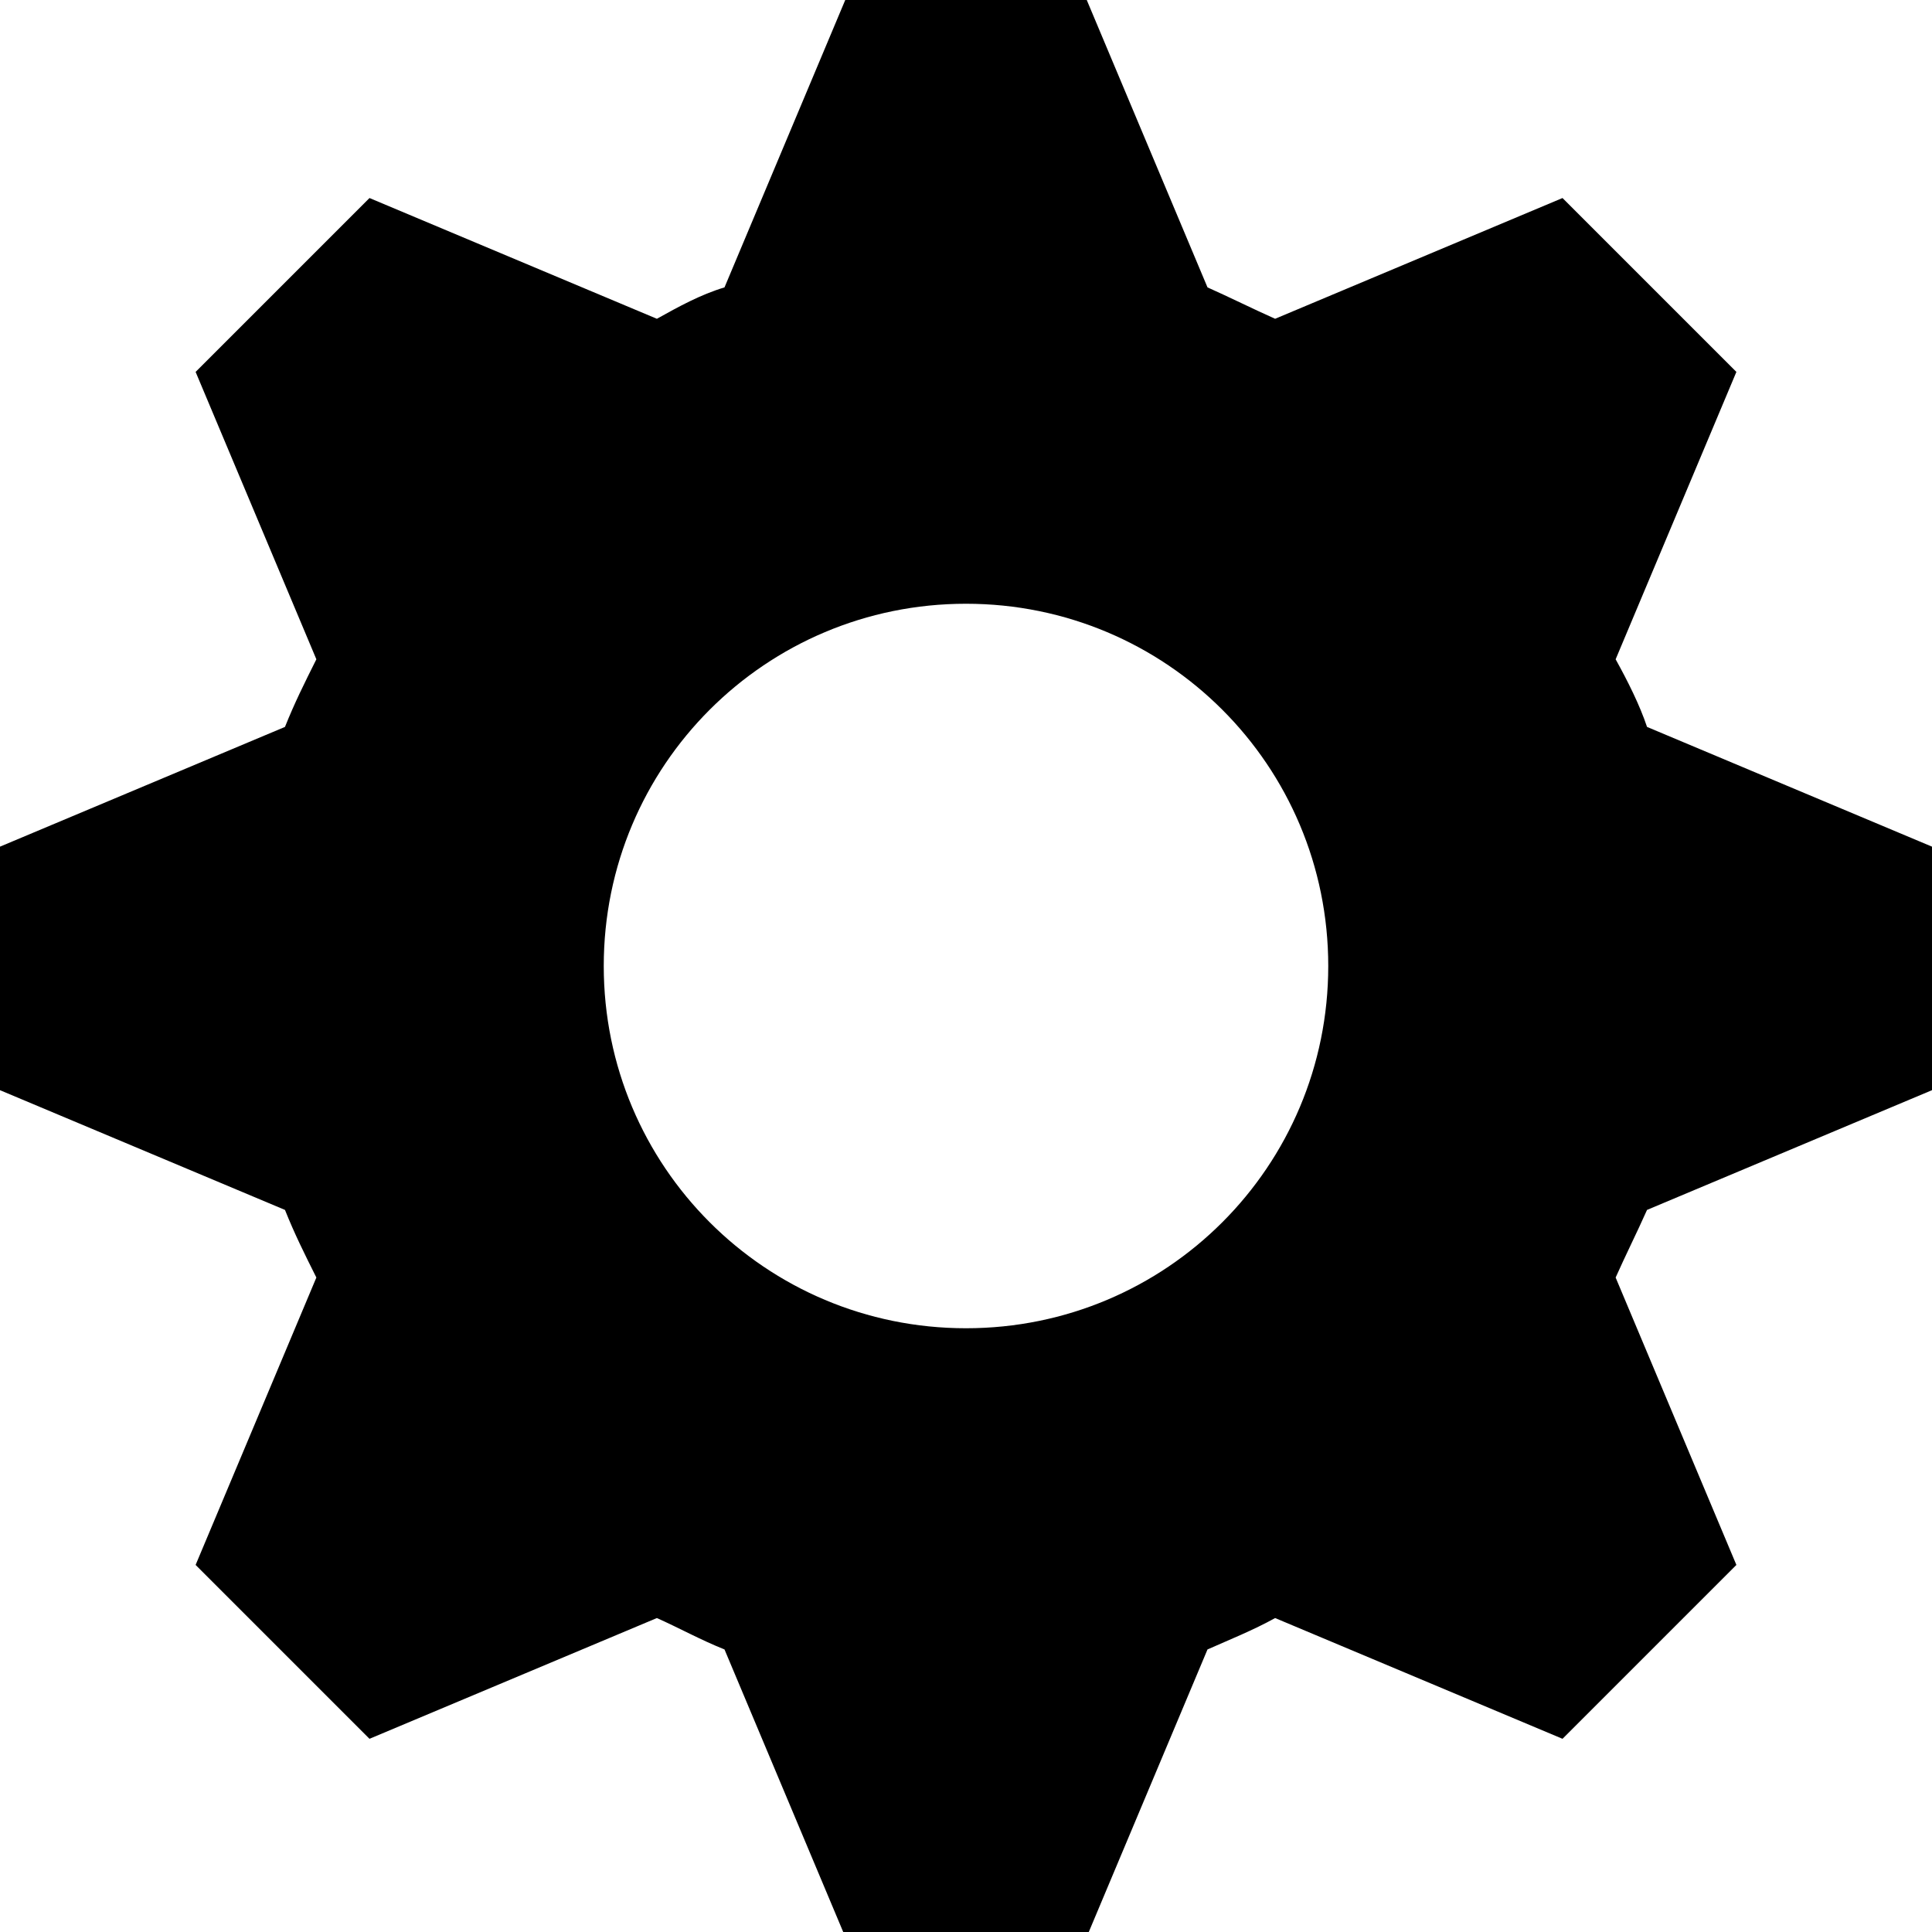
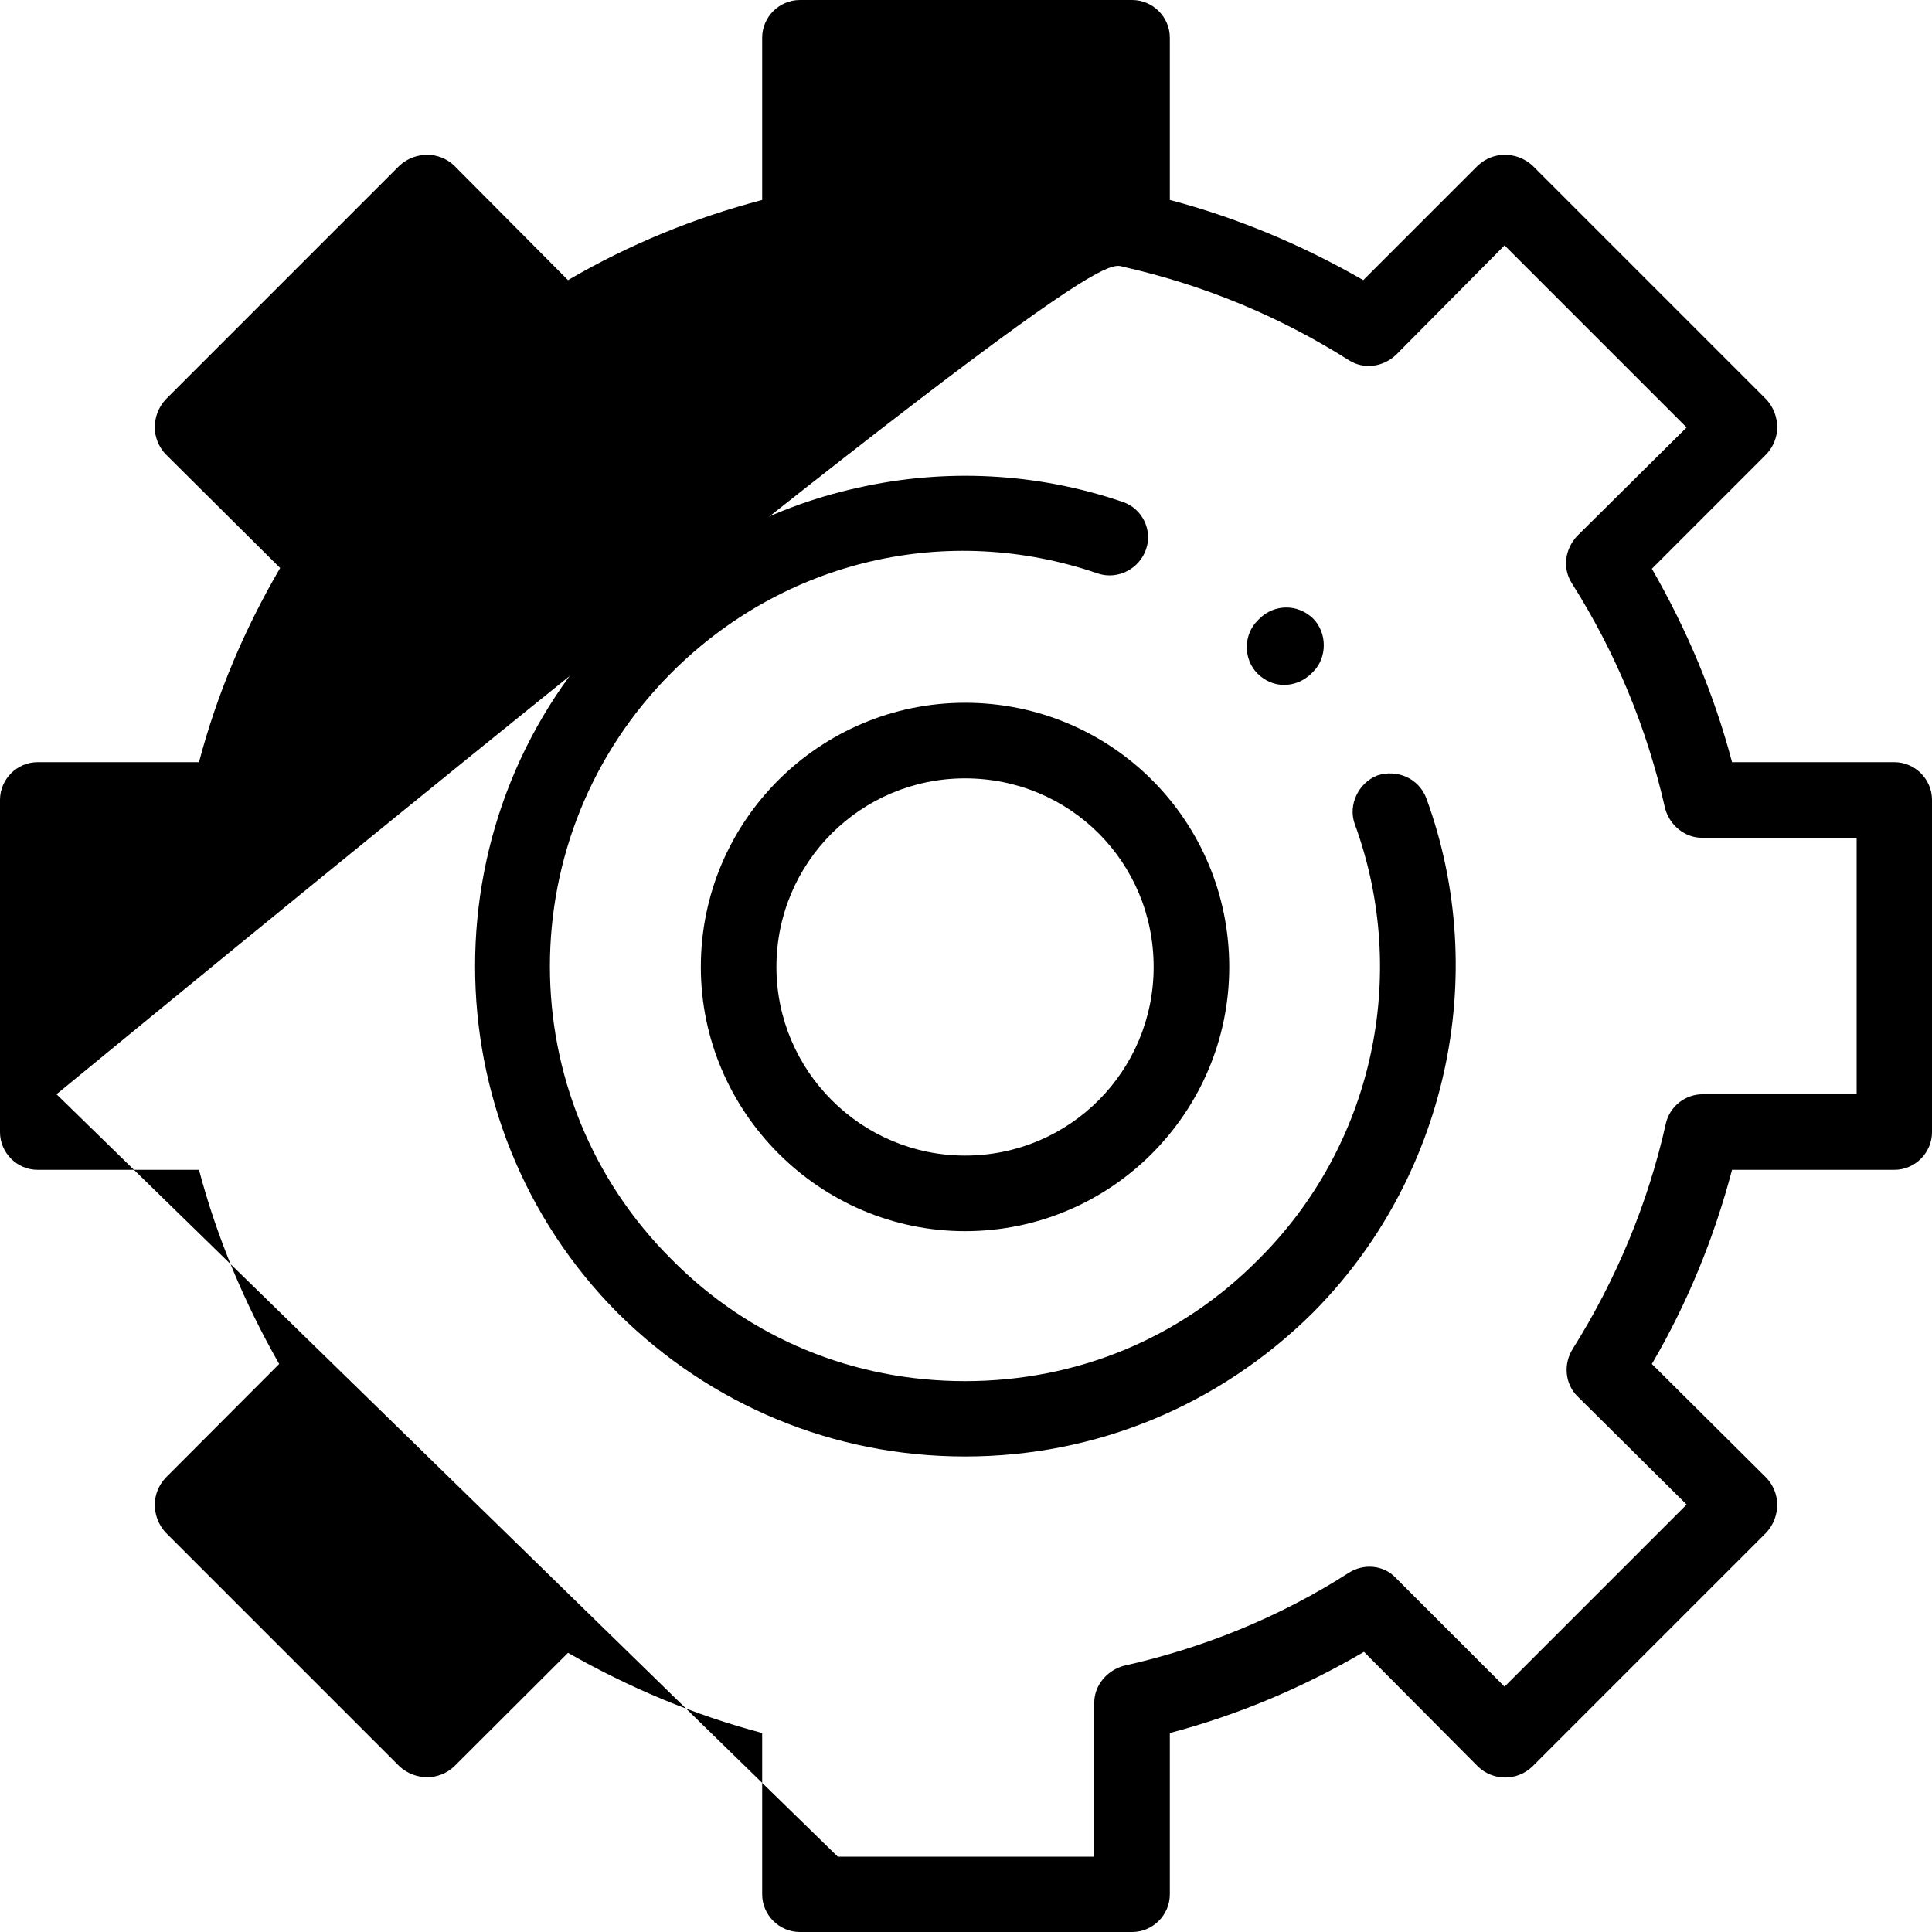
- <svg xmlns="http://www.w3.org/2000/svg" width="8" height="8" viewBox="0 0 8 8">
-   <path d="M3.5 0l-.5 1.19c-.1.03-.19.08-.28.13l-1.19-.5-.72.72.5 1.19c-.05.1-.09.18-.13.28l-1.19.5v1l1.19.5c.04.1.08.18.13.28l-.5 1.19.72.72 1.19-.5c.09.04.18.09.28.13l.5 1.19h1l.5-1.19c.09-.04.19-.08.28-.13l1.19.5.72-.72-.5-1.19c.04-.09.09-.19.13-.28l1.19-.5v-1l-1.19-.5c-.03-.09-.08-.19-.13-.28l.5-1.19-.72-.72-1.19.5c-.09-.04-.19-.09-.28-.13l-.5-1.19h-1zm.5 2.5c.83 0 1.5.67 1.5 1.5s-.67 1.5-1.5 1.5-1.5-.67-1.5-1.5.67-1.5 1.5-1.5z" />
+ <svg xmlns="http://www.w3.org/2000/svg" width="8pt" height="8pt" viewBox="0 0 8 8" version="1.1">
+   <g id="surface1">
+     <path style=" stroke:none;fill-rule:nonzero;fill:rgb(0%,0%,0%);fill-opacity:1;" d="M 3.996 6.031 C 3.453 6.031 2.945 5.82 2.559 5.438 C 1.77 4.645 1.77 3.355 2.559 2.566 C 2.832 2.293 3.176 2.102 3.551 2.02 C 3.914 1.938 4.293 1.957 4.648 2.078 C 4.73 2.105 4.773 2.195 4.746 2.273 C 4.719 2.355 4.629 2.402 4.547 2.375 C 3.922 2.16 3.246 2.32 2.781 2.785 C 2.109 3.457 2.109 4.547 2.781 5.215 C 3.105 5.543 3.535 5.719 3.996 5.719 C 4.457 5.719 4.887 5.543 5.211 5.215 C 5.684 4.746 5.84 4.039 5.609 3.41 C 5.582 3.332 5.625 3.242 5.703 3.211 C 5.785 3.184 5.875 3.223 5.906 3.305 C 6.176 4.043 5.988 4.883 5.434 5.438 C 5.047 5.82 4.539 6.031 3.996 6.031 Z M 3.996 6.031 " />
+     <path style=" stroke:none;fill-rule:nonzero;fill:rgb(0%,0%,0%);fill-opacity:1;" d="M 4.688 8 L 3.312 8 C 3.227 8 3.156 7.93 3.156 7.844 L 3.156 7.176 C 2.875 7.102 2.605 6.988 2.352 6.844 L 1.879 7.316 C 1.848 7.344 1.809 7.359 1.77 7.359 C 1.727 7.359 1.688 7.344 1.656 7.316 L 0.684 6.344 C 0.656 6.312 0.641 6.273 0.641 6.23 C 0.641 6.191 0.656 6.152 0.684 6.121 L 1.156 5.648 C 1.012 5.395 0.898 5.125 0.824 4.844 L 0.156 4.844 C 0.07 4.844 0 4.773 0 4.688 L 0 3.312 C 0 3.227 0.07 3.156 0.156 3.156 L 0.824 3.156 C 0.898 2.875 1.012 2.605 1.16 2.352 L 0.684 1.879 C 0.656 1.848 0.641 1.809 0.641 1.77 C 0.641 1.727 0.656 1.688 0.684 1.656 L 1.656 0.684 C 1.688 0.656 1.727 0.641 1.77 0.641 C 1.809 0.641 1.848 0.656 1.879 0.684 L 2.352 1.16 C 2.605 1.012 2.875 0.902 3.156 0.828 L 3.156 0.156 C 3.156 0.07 3.227 0 3.312 0 L 4.688 0 C 4.773 0 4.844 0.07 4.844 0.156 L 4.844 0.828 C 5.125 0.902 5.395 1.016 5.645 1.16 L 6.121 0.684 C 6.152 0.656 6.191 0.641 6.23 0.641 C 6.273 0.641 6.312 0.656 6.344 0.684 L 7.316 1.656 C 7.344 1.688 7.359 1.727 7.359 1.77 C 7.359 1.809 7.344 1.848 7.316 1.879 L 6.84 2.355 C 6.984 2.605 7.098 2.875 7.172 3.156 L 7.844 3.156 C 7.93 3.156 8 3.227 8 3.312 L 8 4.688 C 8 4.773 7.93 4.844 7.844 4.844 L 7.172 4.844 C 7.098 5.125 6.988 5.395 6.84 5.648 L 7.316 6.121 C 7.344 6.152 7.359 6.191 7.359 6.23 C 7.359 6.273 7.344 6.312 7.316 6.344 L 6.344 7.316 C 6.281 7.375 6.184 7.375 6.121 7.316 L 5.648 6.84 C 5.395 6.988 5.125 7.102 4.844 7.176 L 4.844 7.844 C 4.844 7.93 4.773 8 4.688 8 Z M 3.469 7.688 L 4.531 7.688 L 4.531 7.051 C 4.531 6.98 4.582 6.918 4.652 6.898 C 4.984 6.824 5.301 6.695 5.586 6.512 C 5.648 6.473 5.73 6.48 5.781 6.535 L 6.23 6.984 L 6.984 6.23 L 6.531 5.781 C 6.48 5.73 6.473 5.648 6.512 5.586 C 6.691 5.301 6.824 4.984 6.898 4.652 C 6.914 4.582 6.977 4.531 7.051 4.531 L 7.688 4.531 L 7.688 3.469 L 7.047 3.469 C 6.977 3.469 6.914 3.418 6.895 3.348 C 6.82 3.016 6.691 2.703 6.508 2.414 C 6.469 2.352 6.48 2.273 6.531 2.219 L 6.984 1.77 L 6.23 1.016 L 5.781 1.469 C 5.727 1.52 5.648 1.531 5.586 1.492 C 5.297 1.309 4.984 1.18 4.652 1.105 C 4.582 1.086 4.531 1.0.234 4.531 0.953 L 4.531 0.312 L 3.469 0.312 L 3.469 0.949 C 3.469 1.0.234 3.418 1.086 3.348 1.102 C 3.016 1.176 2.699 1.309 2.414 1.488 C 2.352 1.527 2.27 1.52 2.219 1.469 L 1.77 1.016 L 1.016 1.77 L 1.465 2.219 C 1.52 2.27 1.527 2.352 1.488 2.414 C 1.305 2.699 1.176 3.016 1.102 3.348 C 1.082 3.418 1.02 3.469 0.949 3.469 L 0.312 3.469 L 0.312 4.531 L 0.945 4.531 C 1.02 4.531 1.082 4.582 1.098 4.652 C 1.172 4.984 1.305 5.301 1.488 5.59 C 1.527 5.652 1.516 5.73 1.465 5.785 L 1.016 6.23 L 1.77 6.984 L 2.215 6.535 C 2.27 6.484 2.348 6.473 2.41 6.512 C 2.699 6.695 3.016 6.828 3.348 6.902 C 3.418 6.918 3.469 6.98 3.469 7.055 Z M 3.469 7.688 " />
+     <path style=" stroke:none;fill-rule:nonzero;fill:rgb(0%,0%,0%);fill-opacity:1;" d="M 3.996 5.098 C 3.395 5.098 2.902 4.605 2.902 4.004 C 2.902 3.398 3.395 2.91 3.996 2.91 C 4.602 2.91 5.09 3.398 5.09 4.004 C 5.09 4.605 4.602 5.098 3.996 5.098 Z M 3.996 3.223 C 3.566 3.223 3.215 3.57 3.215 4.004 C 3.215 4.434 3.566 4.785 3.996 4.785 C 4.43 4.785 4.777 4.434 4.777 4.004 C 4.777 3.57 4.43 3.223 3.996 3.223 Z M 3.996 3.223 " />
+     <path style=" stroke:none;fill-rule:nonzero;fill:rgb(0%,0%,0%);fill-opacity:1;" d="M 5.316 2.836 C 5.277 2.836 5.238 2.82 5.207 2.789 C 5.148 2.73 5.148 2.629 5.207 2.57 L 5.215 2.562 C 5.277 2.5 5.375 2.5 5.438 2.562 C 5.496 2.621 5.496 2.723 5.438 2.781 L 5.43 2.789 C 5.398 2.82 5.359 2.836 5.316 2.836 Z M 5.316 2.836 " />
+   </g>
</svg>
